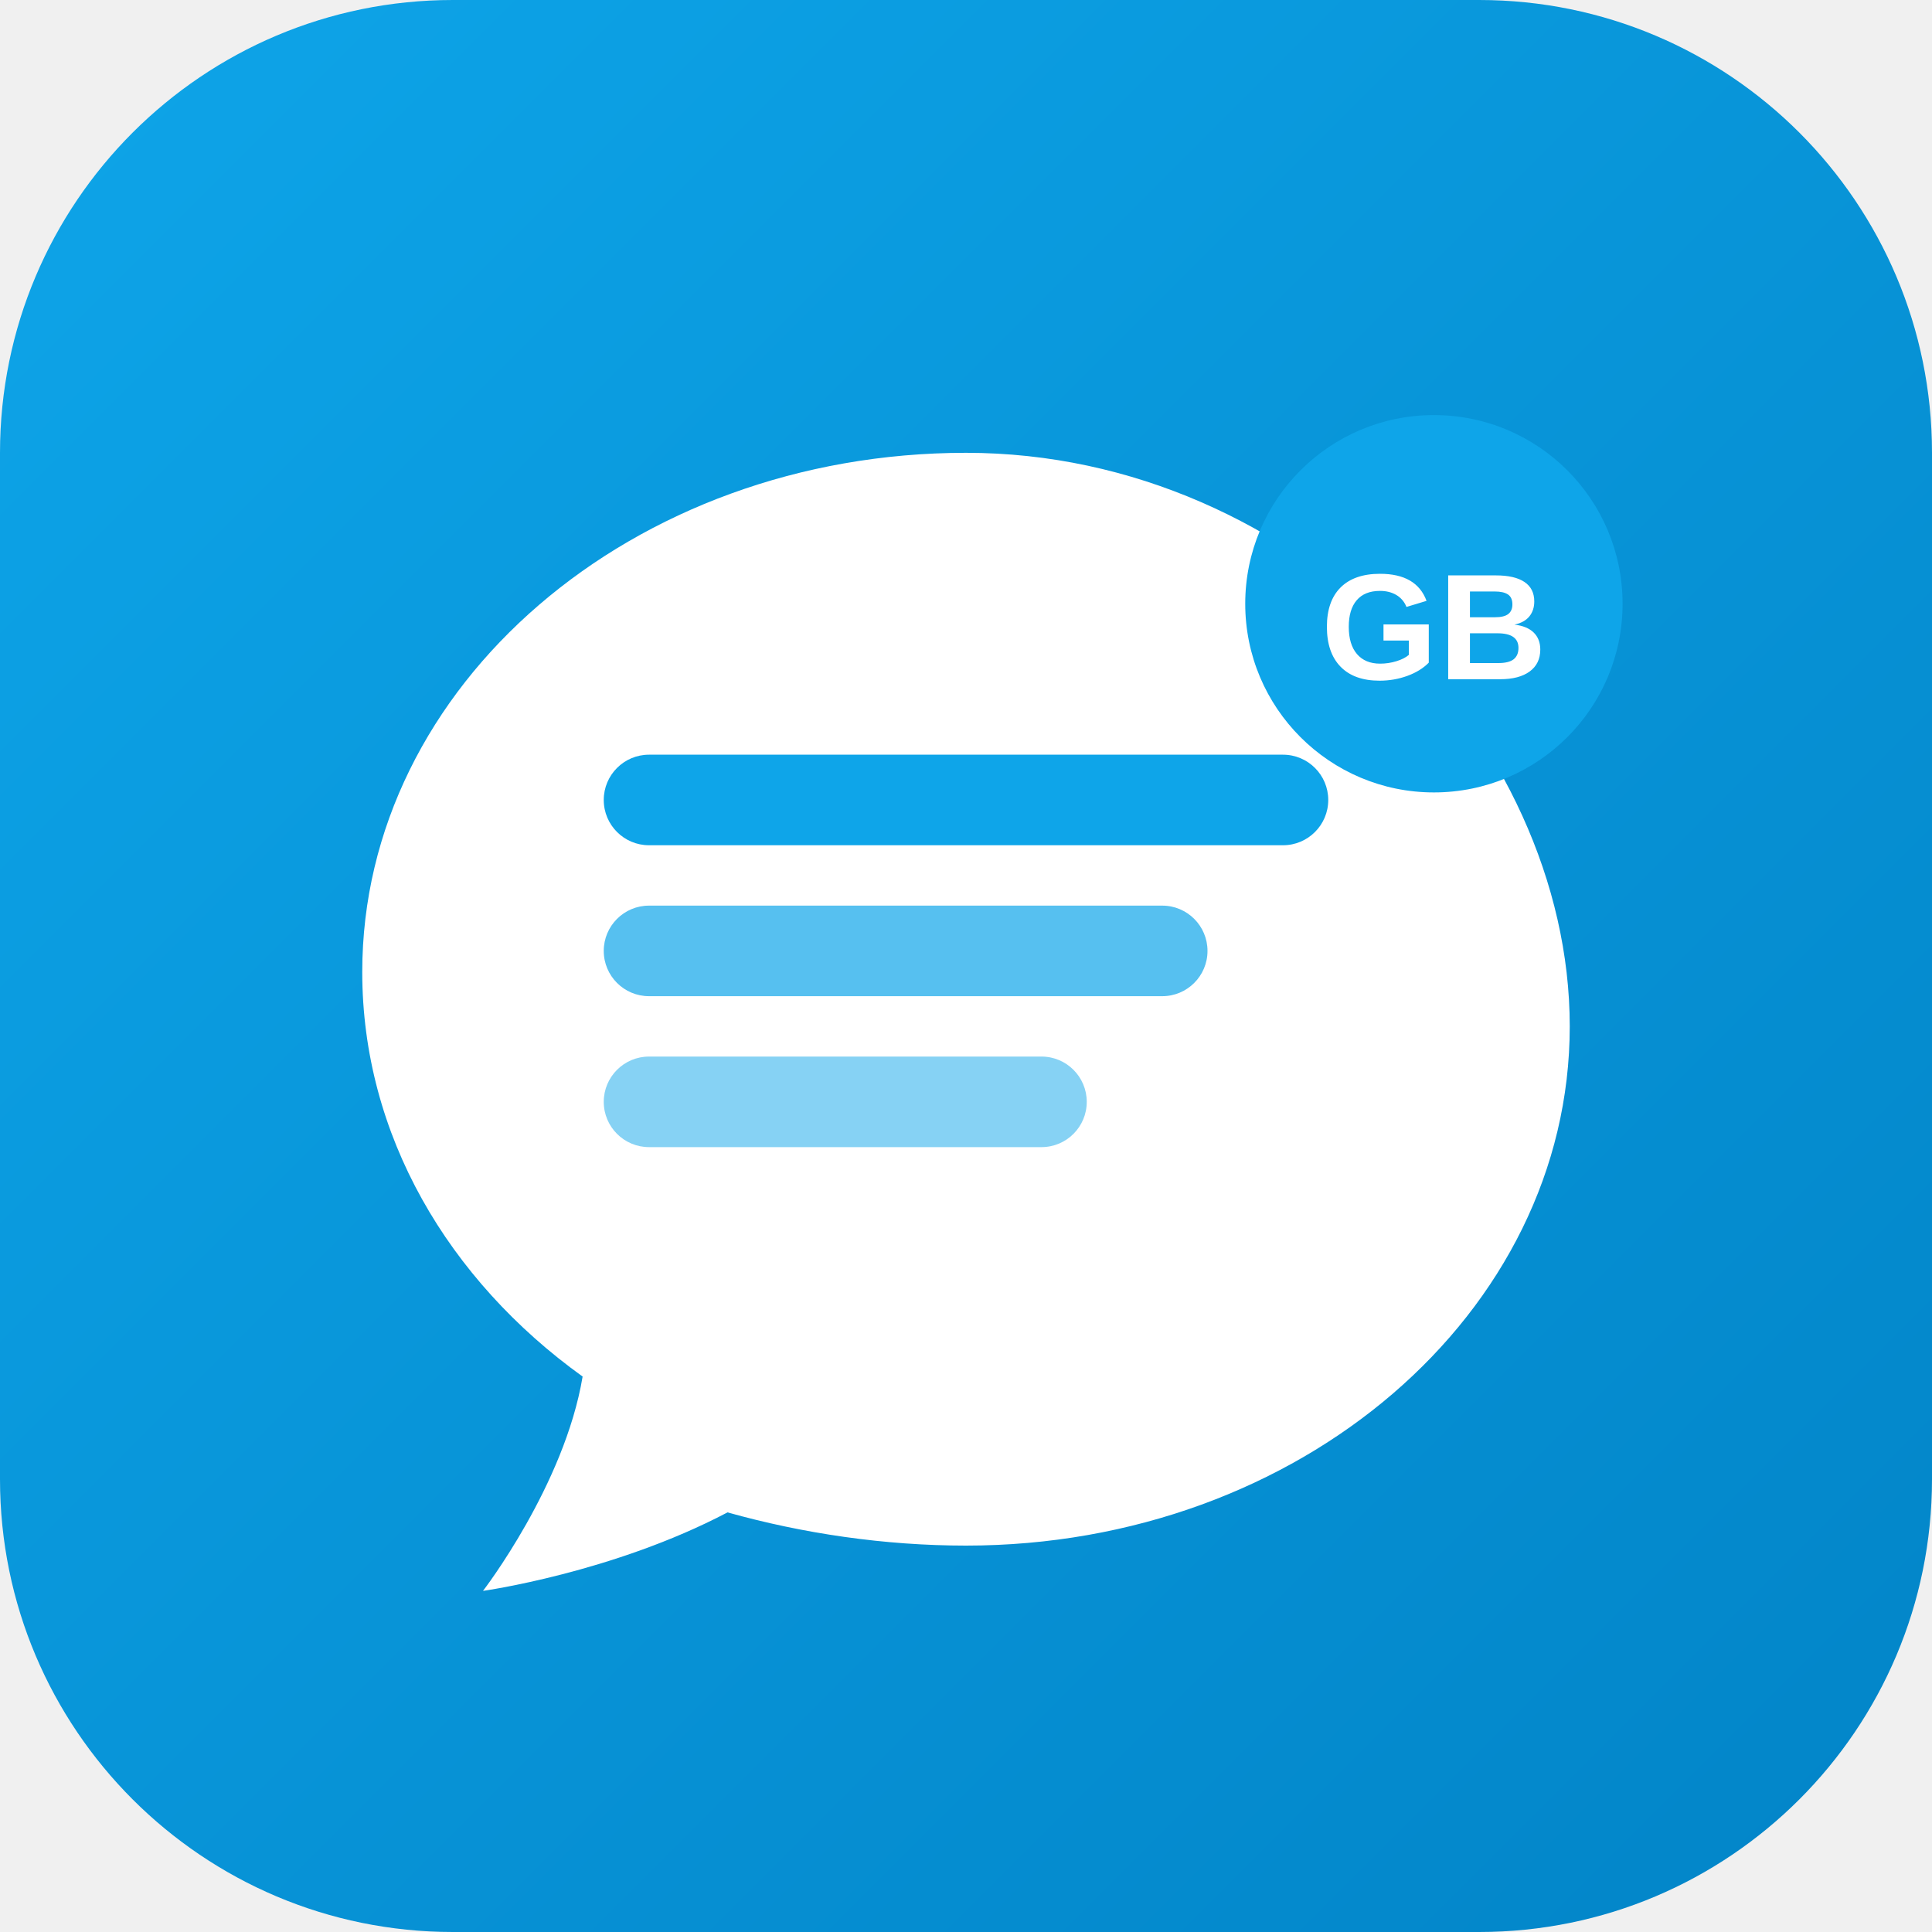
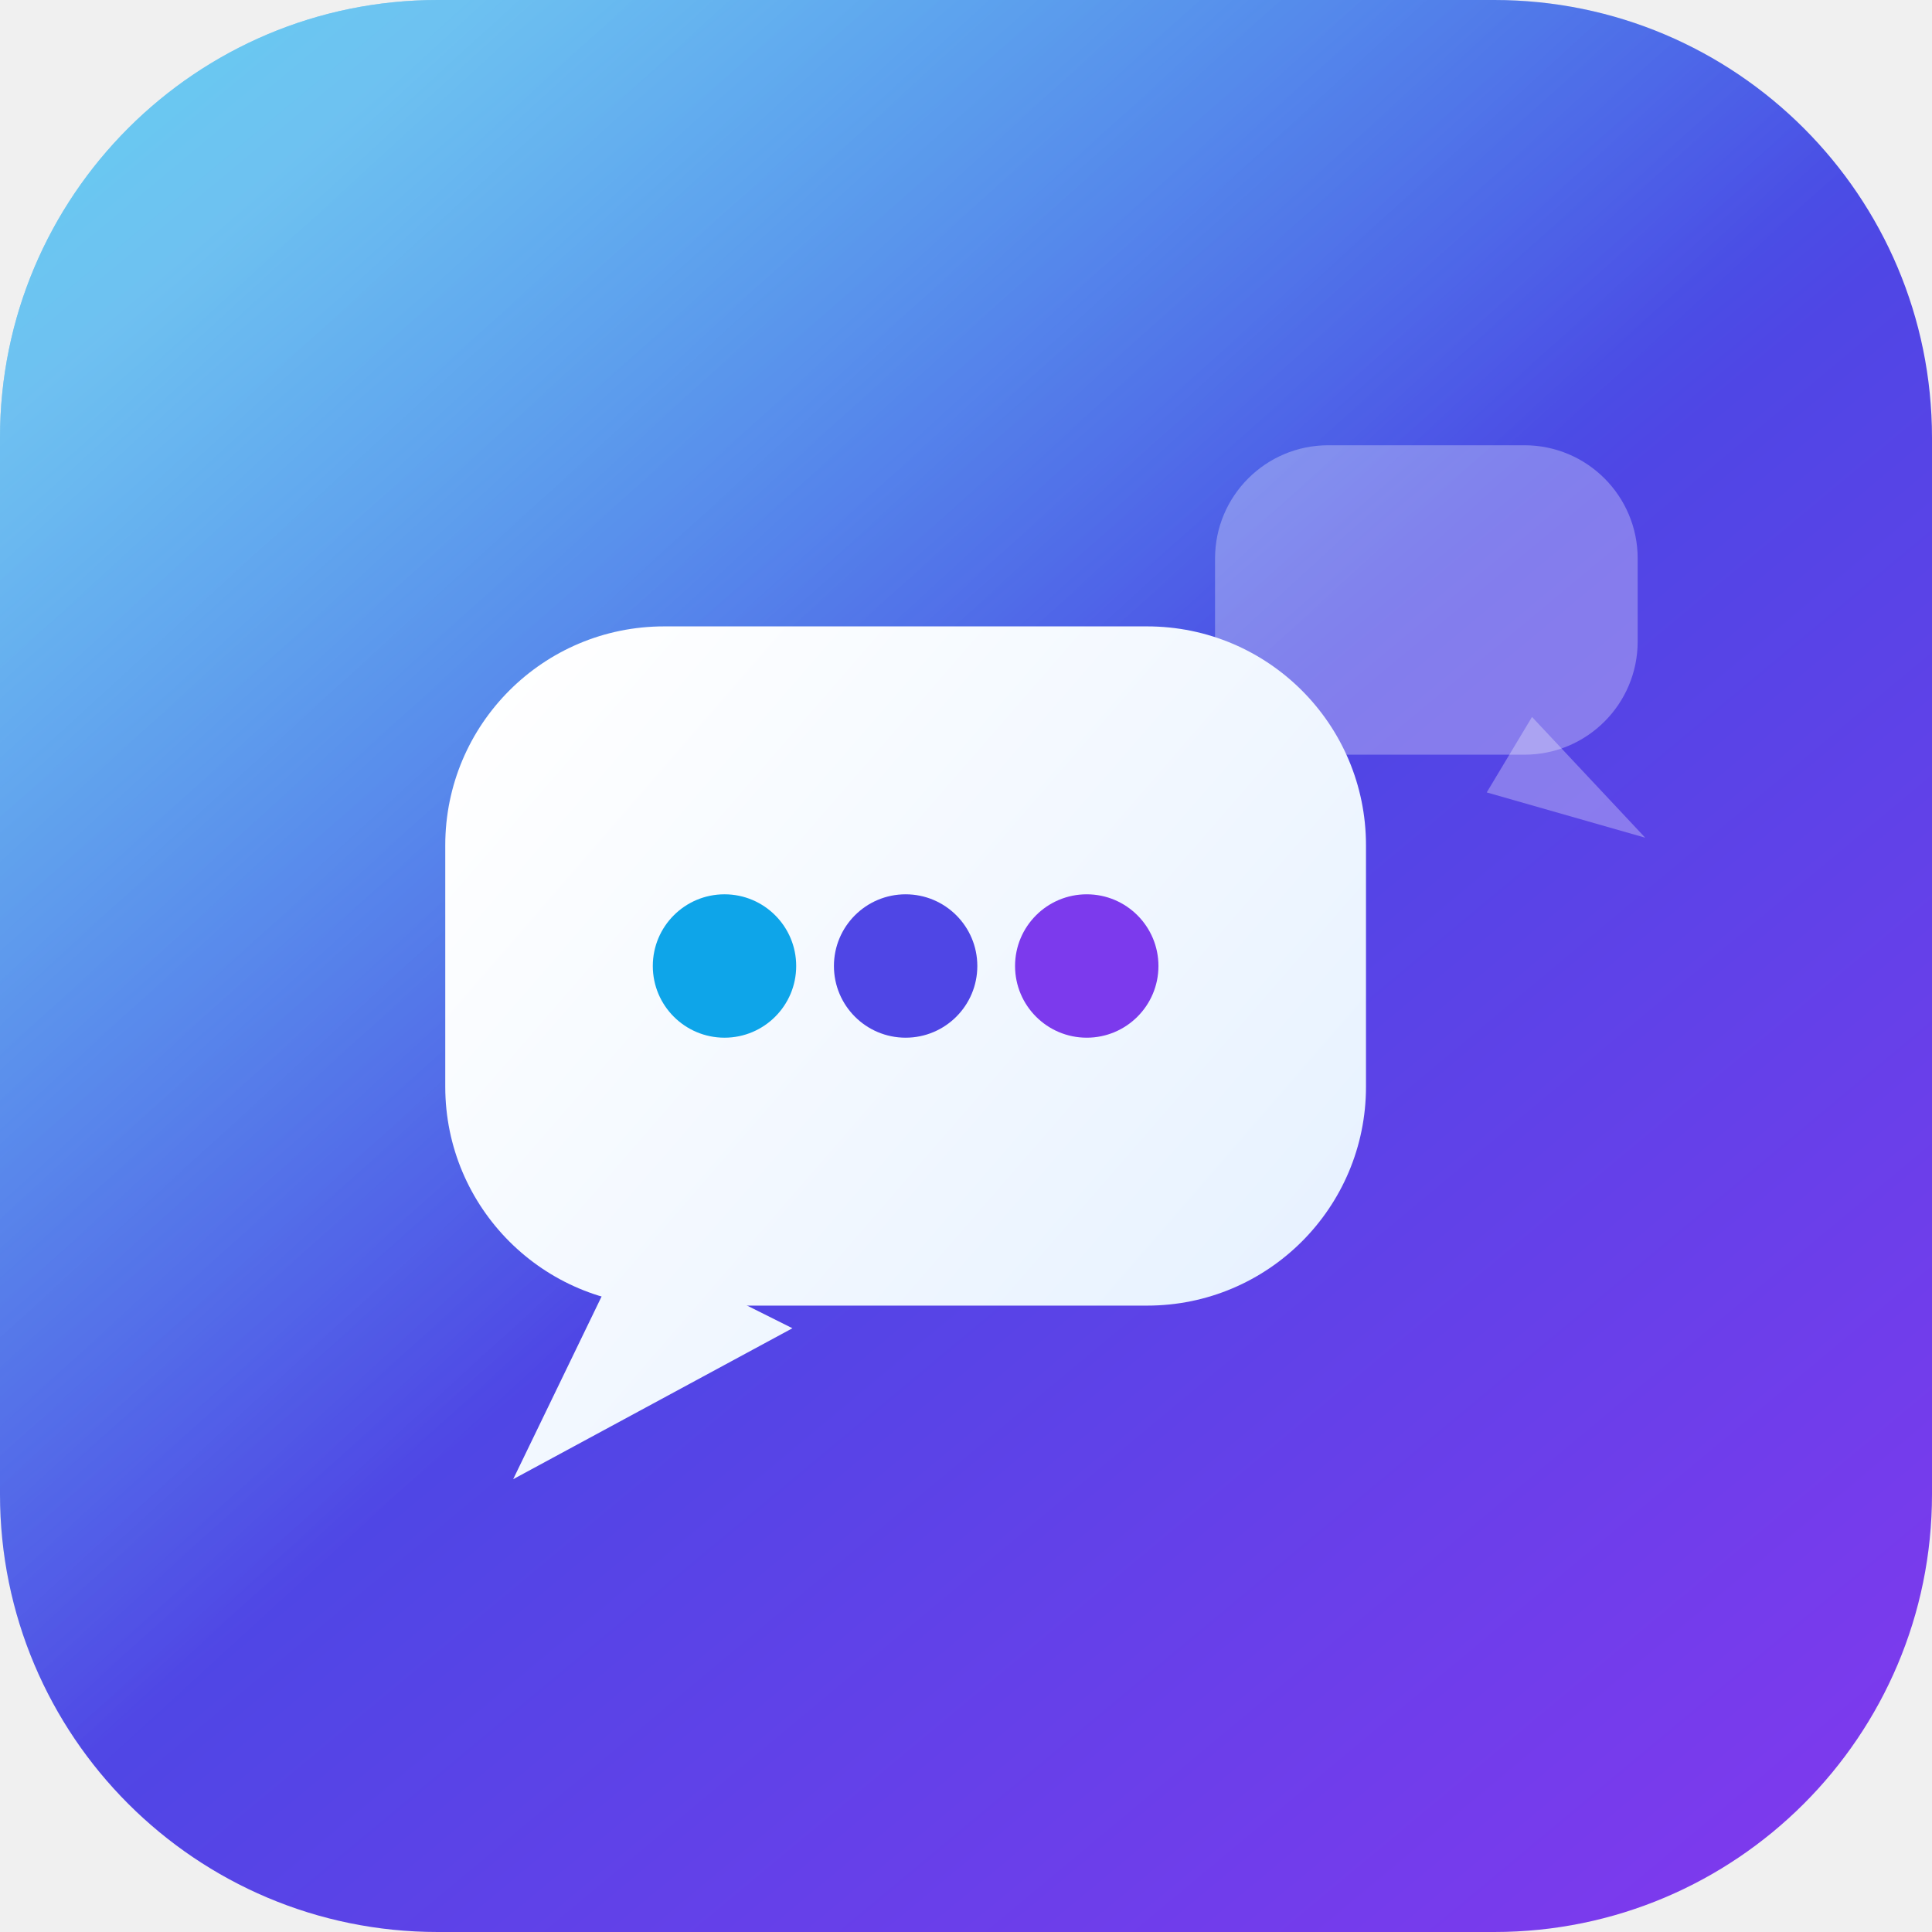
- <svg xmlns="http://www.w3.org/2000/svg" viewBox="0 0 512 512">
+ <svg xmlns="http://www.w3.org/2000/svg" width="512" height="512" viewBox="0 0 512 512" fill="none" role="img" aria-label="GBChat">
  <defs>
-     <linearGradient id="bgGradient" x1="0%" y1="0%" x2="100%" y2="100%">
-       <stop offset="0%" style="stop-color:#0ea5e9;stop-opacity:1" />
-       <stop offset="100%" style="stop-color:#0284c7;stop-opacity:1" />
+     <linearGradient id="gbBg" x1="56" y1="16" x2="456" y2="496" gradientUnits="userSpaceOnUse">
+       <stop offset="0" stop-color="#0EA5E9" />
+       <stop offset="0.52" stop-color="#4F46E5" />
+       <stop offset="1" stop-color="#7C3AED" />
+     </linearGradient>
+     <linearGradient id="gbGlow" x1="88" y1="32" x2="352" y2="320" gradientUnits="userSpaceOnUse">
+       <stop offset="0" stop-color="#FFFFFF" stop-opacity="0.38" />
+       <stop offset="0.72" stop-color="#FFFFFF" stop-opacity="0" />
+     </linearGradient>
+     <linearGradient id="gbBubble" x1="140" y1="168" x2="352" y2="352" gradientUnits="userSpaceOnUse">
+       <stop offset="0" stop-color="#FFFFFF" />
+       <stop offset="1" stop-color="#E6F1FF" />
    </linearGradient>
  </defs>
-   <rect width="512" height="512" rx="120" fill="url(#bgGradient)" />
-   <path d="M256 120c-88.4 0-160 61.6-160 137.6 0 43.2 22.8 81.6 58.4 107.2-4.8 28.8-26.4 56.8-26.4 56.8s34.4-4.8 64.8-20.8c20 5.6 41.6 8.8 63.2 8.8 88.4 0 160-61.6 160-137.6S344.4 120 256 120z" fill="white" />
-   <rect x="160" y="200" width="192" height="24" rx="12" fill="#0ea5e9" />
-   <rect x="160" y="240" width="160" height="24" rx="12" fill="#0ea5e9" opacity="0.7" />
-   <rect x="160" y="280" width="128" height="24" rx="12" fill="#0ea5e9" opacity="0.5" />
-   <circle cx="380" cy="160" r="50" fill="#0ea5e9" />
-   <text x="380" y="180" text-anchor="middle" fill="white" font-size="40" font-weight="bold" font-family="Arial, sans-serif">GB</text>
+   <rect width="512" height="512" rx="116" fill="url(#gbBg)" />
+   <rect width="512" height="512" rx="116" fill="url(#gbGlow)" />
+   <g fill="#FFFFFF" fill-opacity="0.3">
+     <rect x="322" y="118" width="112" height="82" rx="30" />
+     <path d="M406 190l30 32-42-12 12-20Z" />
+   </g>
+   <rect x="118" y="166" width="244" height="180" rx="58" fill="url(#gbBubble)" />
+   <path d="M166 330l-30 62 74-40-44-22Z" fill="url(#gbBubble)" />
+   <circle cx="192" cy="256" r="19" fill="#0EA5E9" />
+   <circle cx="240" cy="256" r="19" fill="#4F46E5" />
+   <circle cx="288" cy="256" r="19" fill="#7C3AED" />
</svg>
